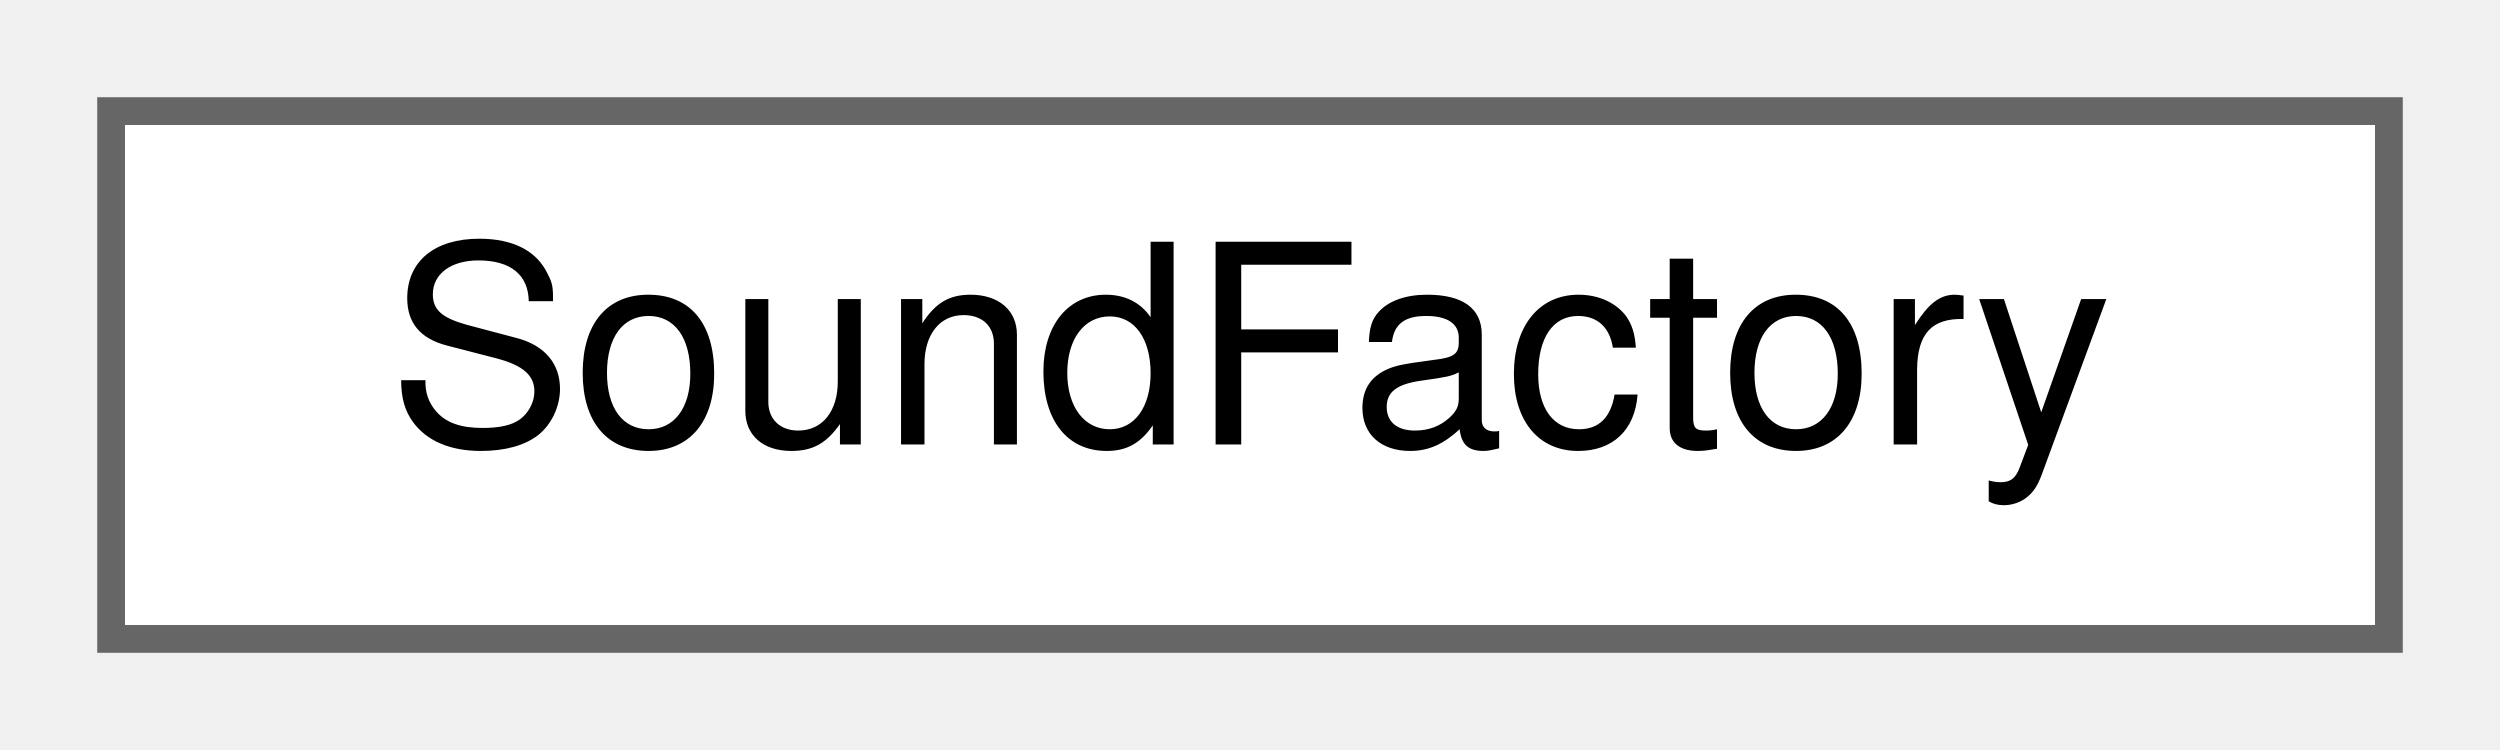
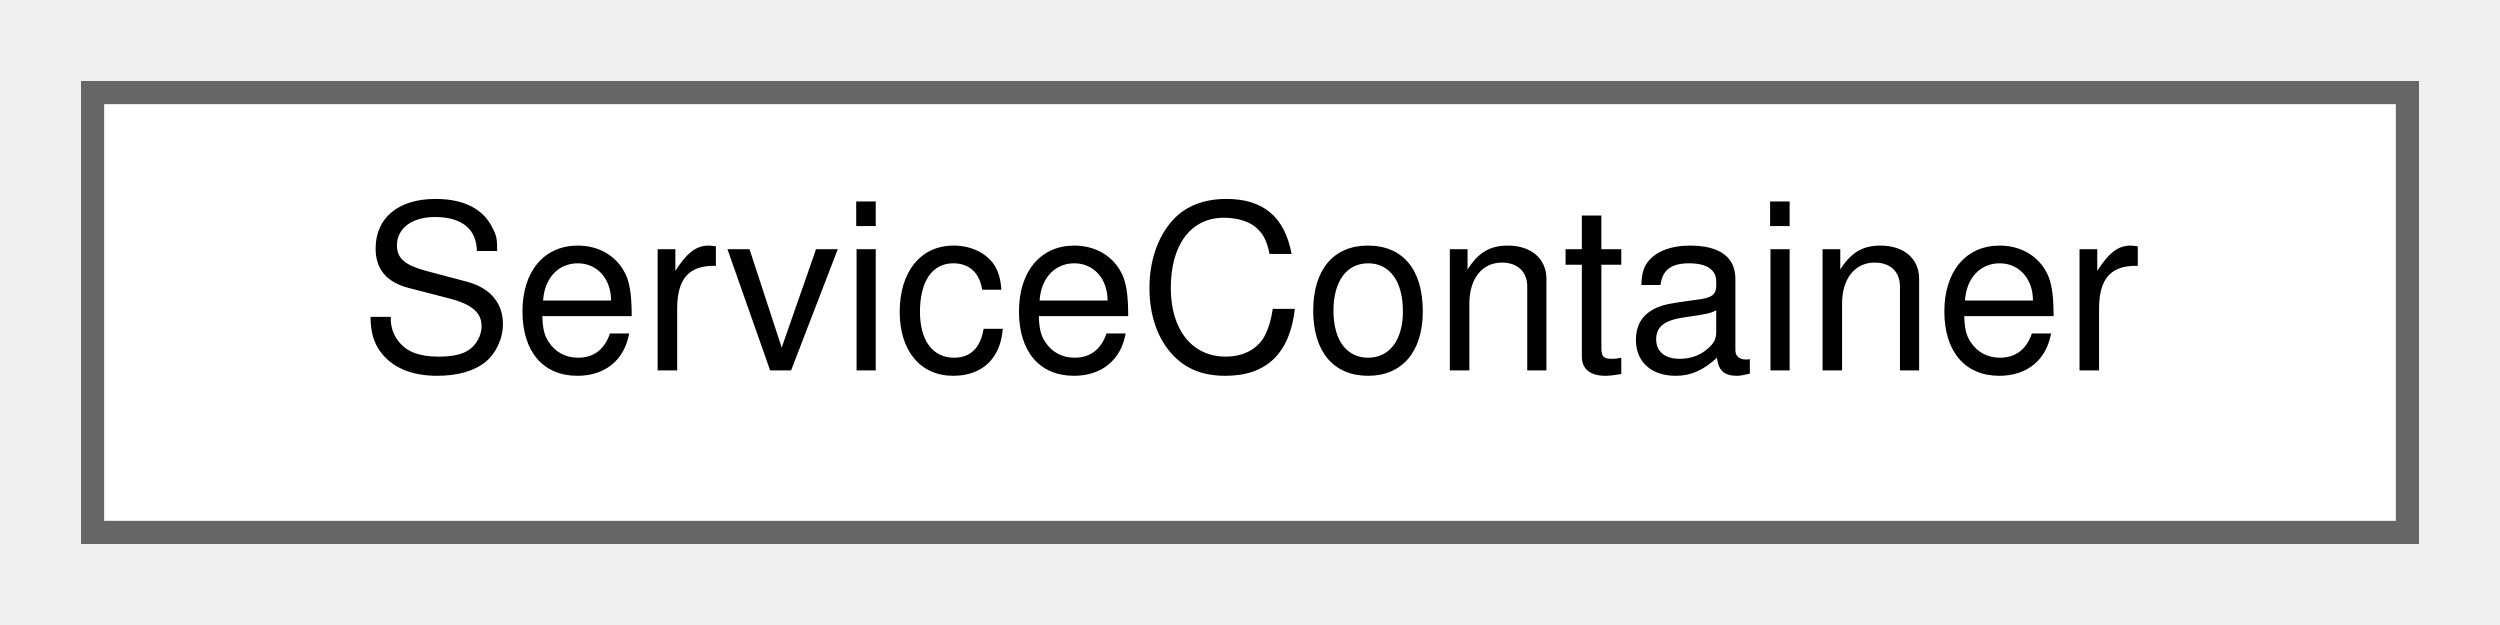
- <svg xmlns="http://www.w3.org/2000/svg" xmlns:xlink="http://www.w3.org/1999/xlink" width="90pt" height="27pt" viewBox="0.00 0.00 90.00 27.00">
+ <svg xmlns="http://www.w3.org/2000/svg" xmlns:xlink="http://www.w3.org/1999/xlink" width="108pt" height="27pt" viewBox="0.00 0.00 108.00 27.00">
  <g id="graph0" class="graph" transform="scale(1 1) rotate(0) translate(4 23)">
    <g id="Node000000" class="node">
      <g id="a_Node000000">
-         <a xlink:href="class_sound_factory.html" target="_top" xlink:title="Factory class for creating SoundResource instances based on SoundType. The reason for shared pointers...">
-           <polygon fill="white" stroke="#666666" points="82,-19 0,-19 0,0 82,0 82,-19" />
-           <text text-anchor="middle" x="41" y="-7" font-family="Helvetica,sans-Serif" font-size="10.00">SoundFactory</text>
+         <a xlink:href="class_service_container.html" target="_top" xlink:title=" ">
+           <polygon fill="white" stroke="#666666" points="100,-19 0,-19 0,0 100,0 100,-19" />
+           <text text-anchor="middle" x="50" y="-7" font-family="Helvetica,sans-Serif" font-size="10.00">ServiceContainer</text>
        </a>
      </g>
    </g>
  </g>
</svg>
